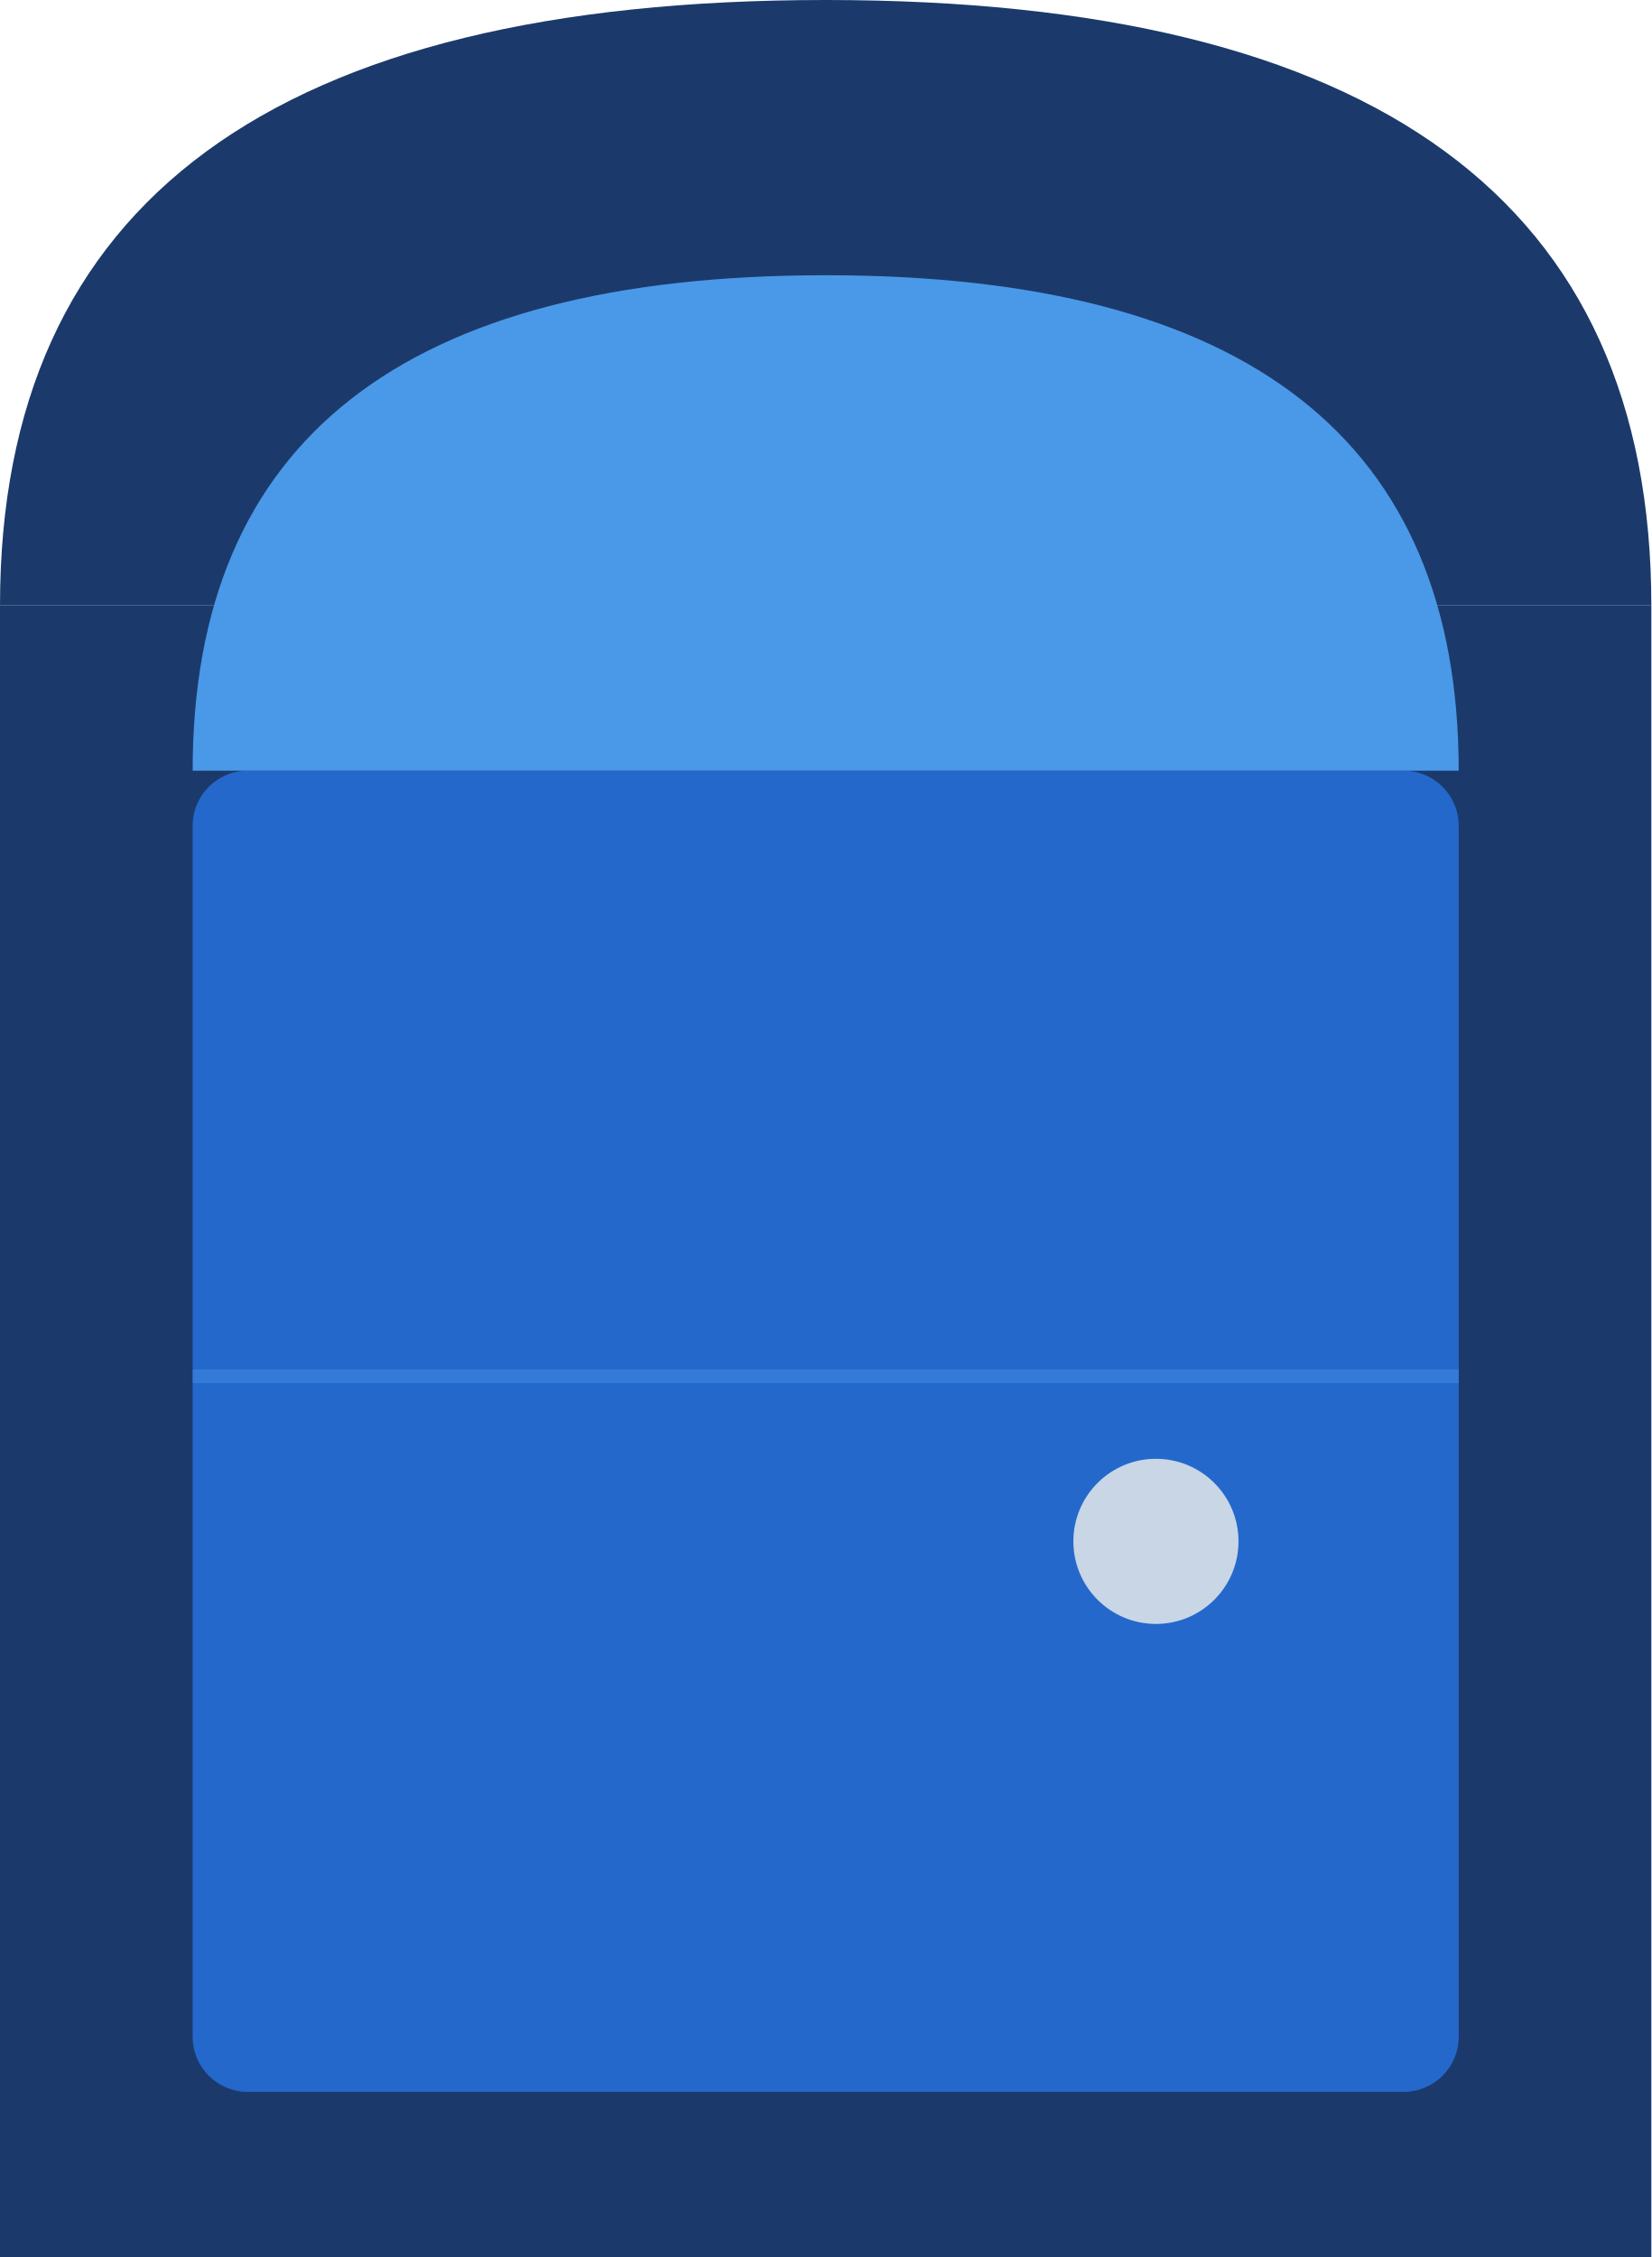
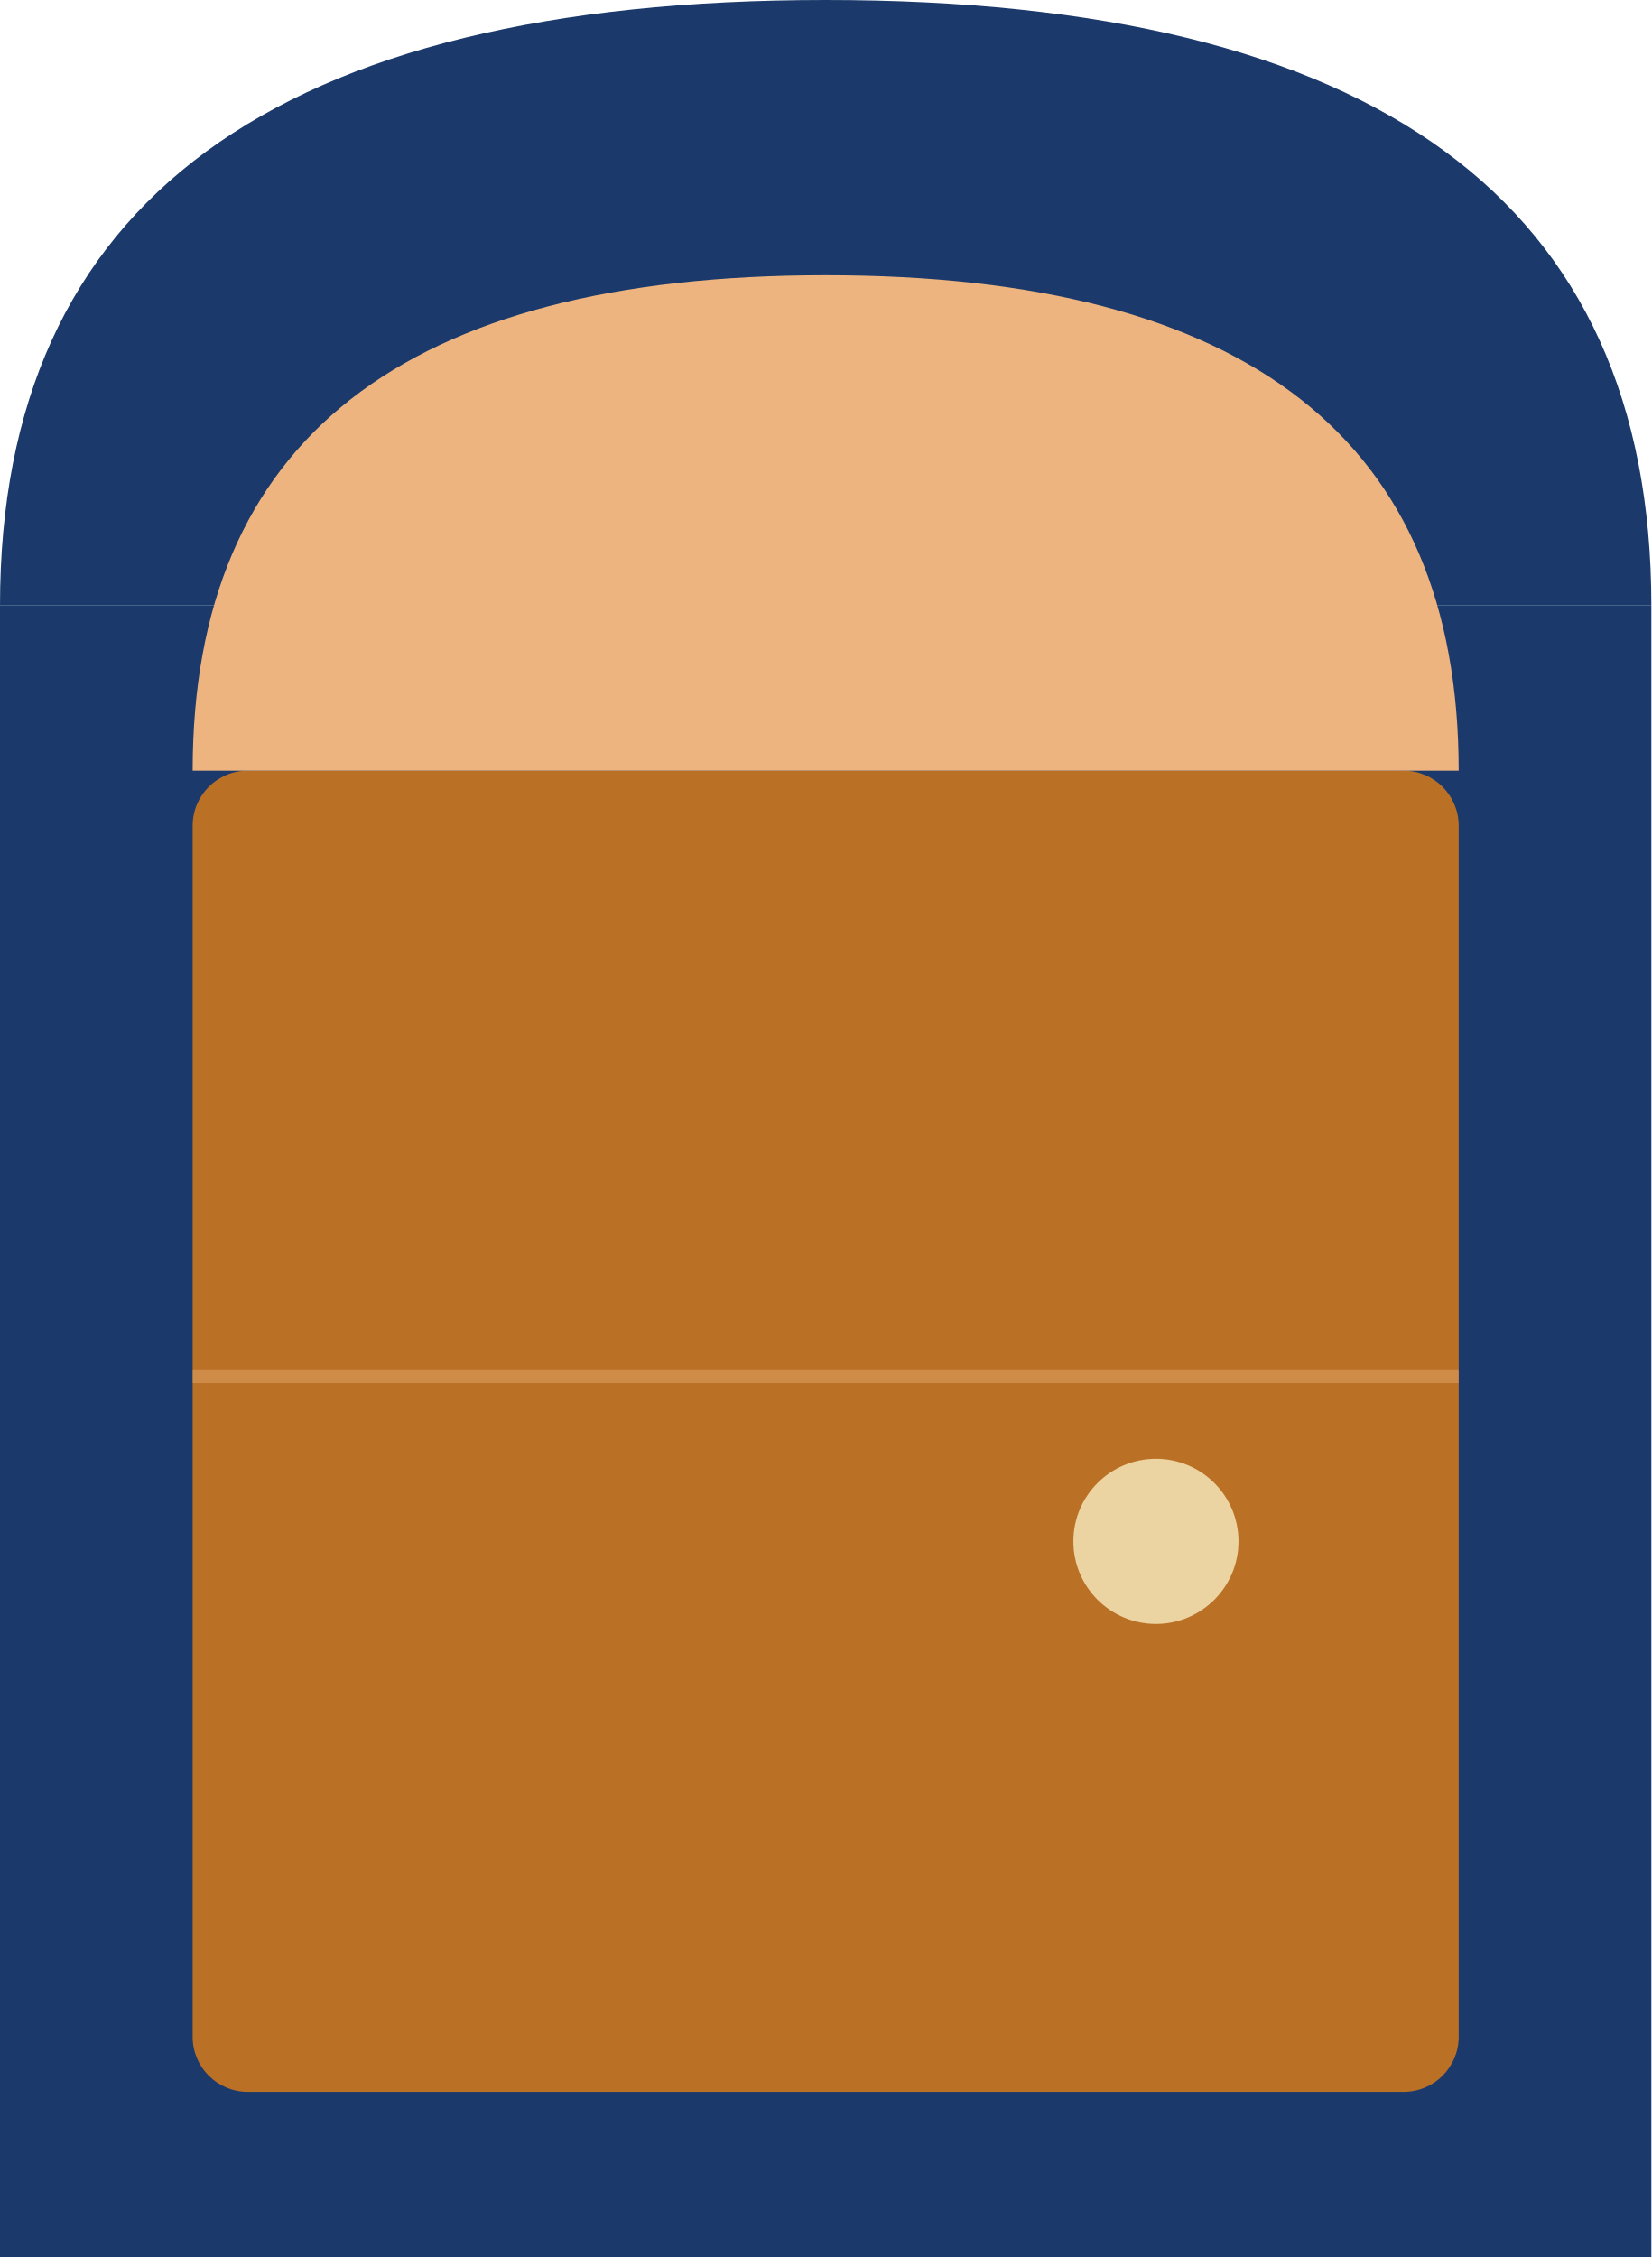
<svg xmlns="http://www.w3.org/2000/svg" width="60" height="82" viewBox="0 0 60 82" fill="none">
  <rect x="0" y="22" width="60" height="60" fill="#1B3A6B" />
  <path d="M0,22 Q0,0 30,0 Q60,0 60,22 Z" fill="#1B3A6B" />
-   <rect x="7" y="28" width="46" height="48" rx="2" fill="#2468CC" />
-   <path d="M7,28 Q7,10 30,10 Q53,10 53,28 Z" fill="#4A99E8" />
-   <circle cx="42" cy="56" r="3" fill="#C8D6E5" />
-   <line x1="7" y1="50" x2="53" y2="50" stroke="#4A99E8" stroke-width="0.5" opacity="0.4" />
+   <rect x="7" y="28" width="46" height="48" rx="2" fill="#BB7125" />
+   <path d="M7,28 Q7,10 30,10 Q53,10 53,28 Z" fill="#EEB480" />
+   <circle cx="42" cy="56" r="3" fill="#EBD3A2" />
+   <line x1="7" y1="50" x2="53" y2="50" stroke="#EEB480" stroke-width="0.5" opacity="0.4" />
</svg>
